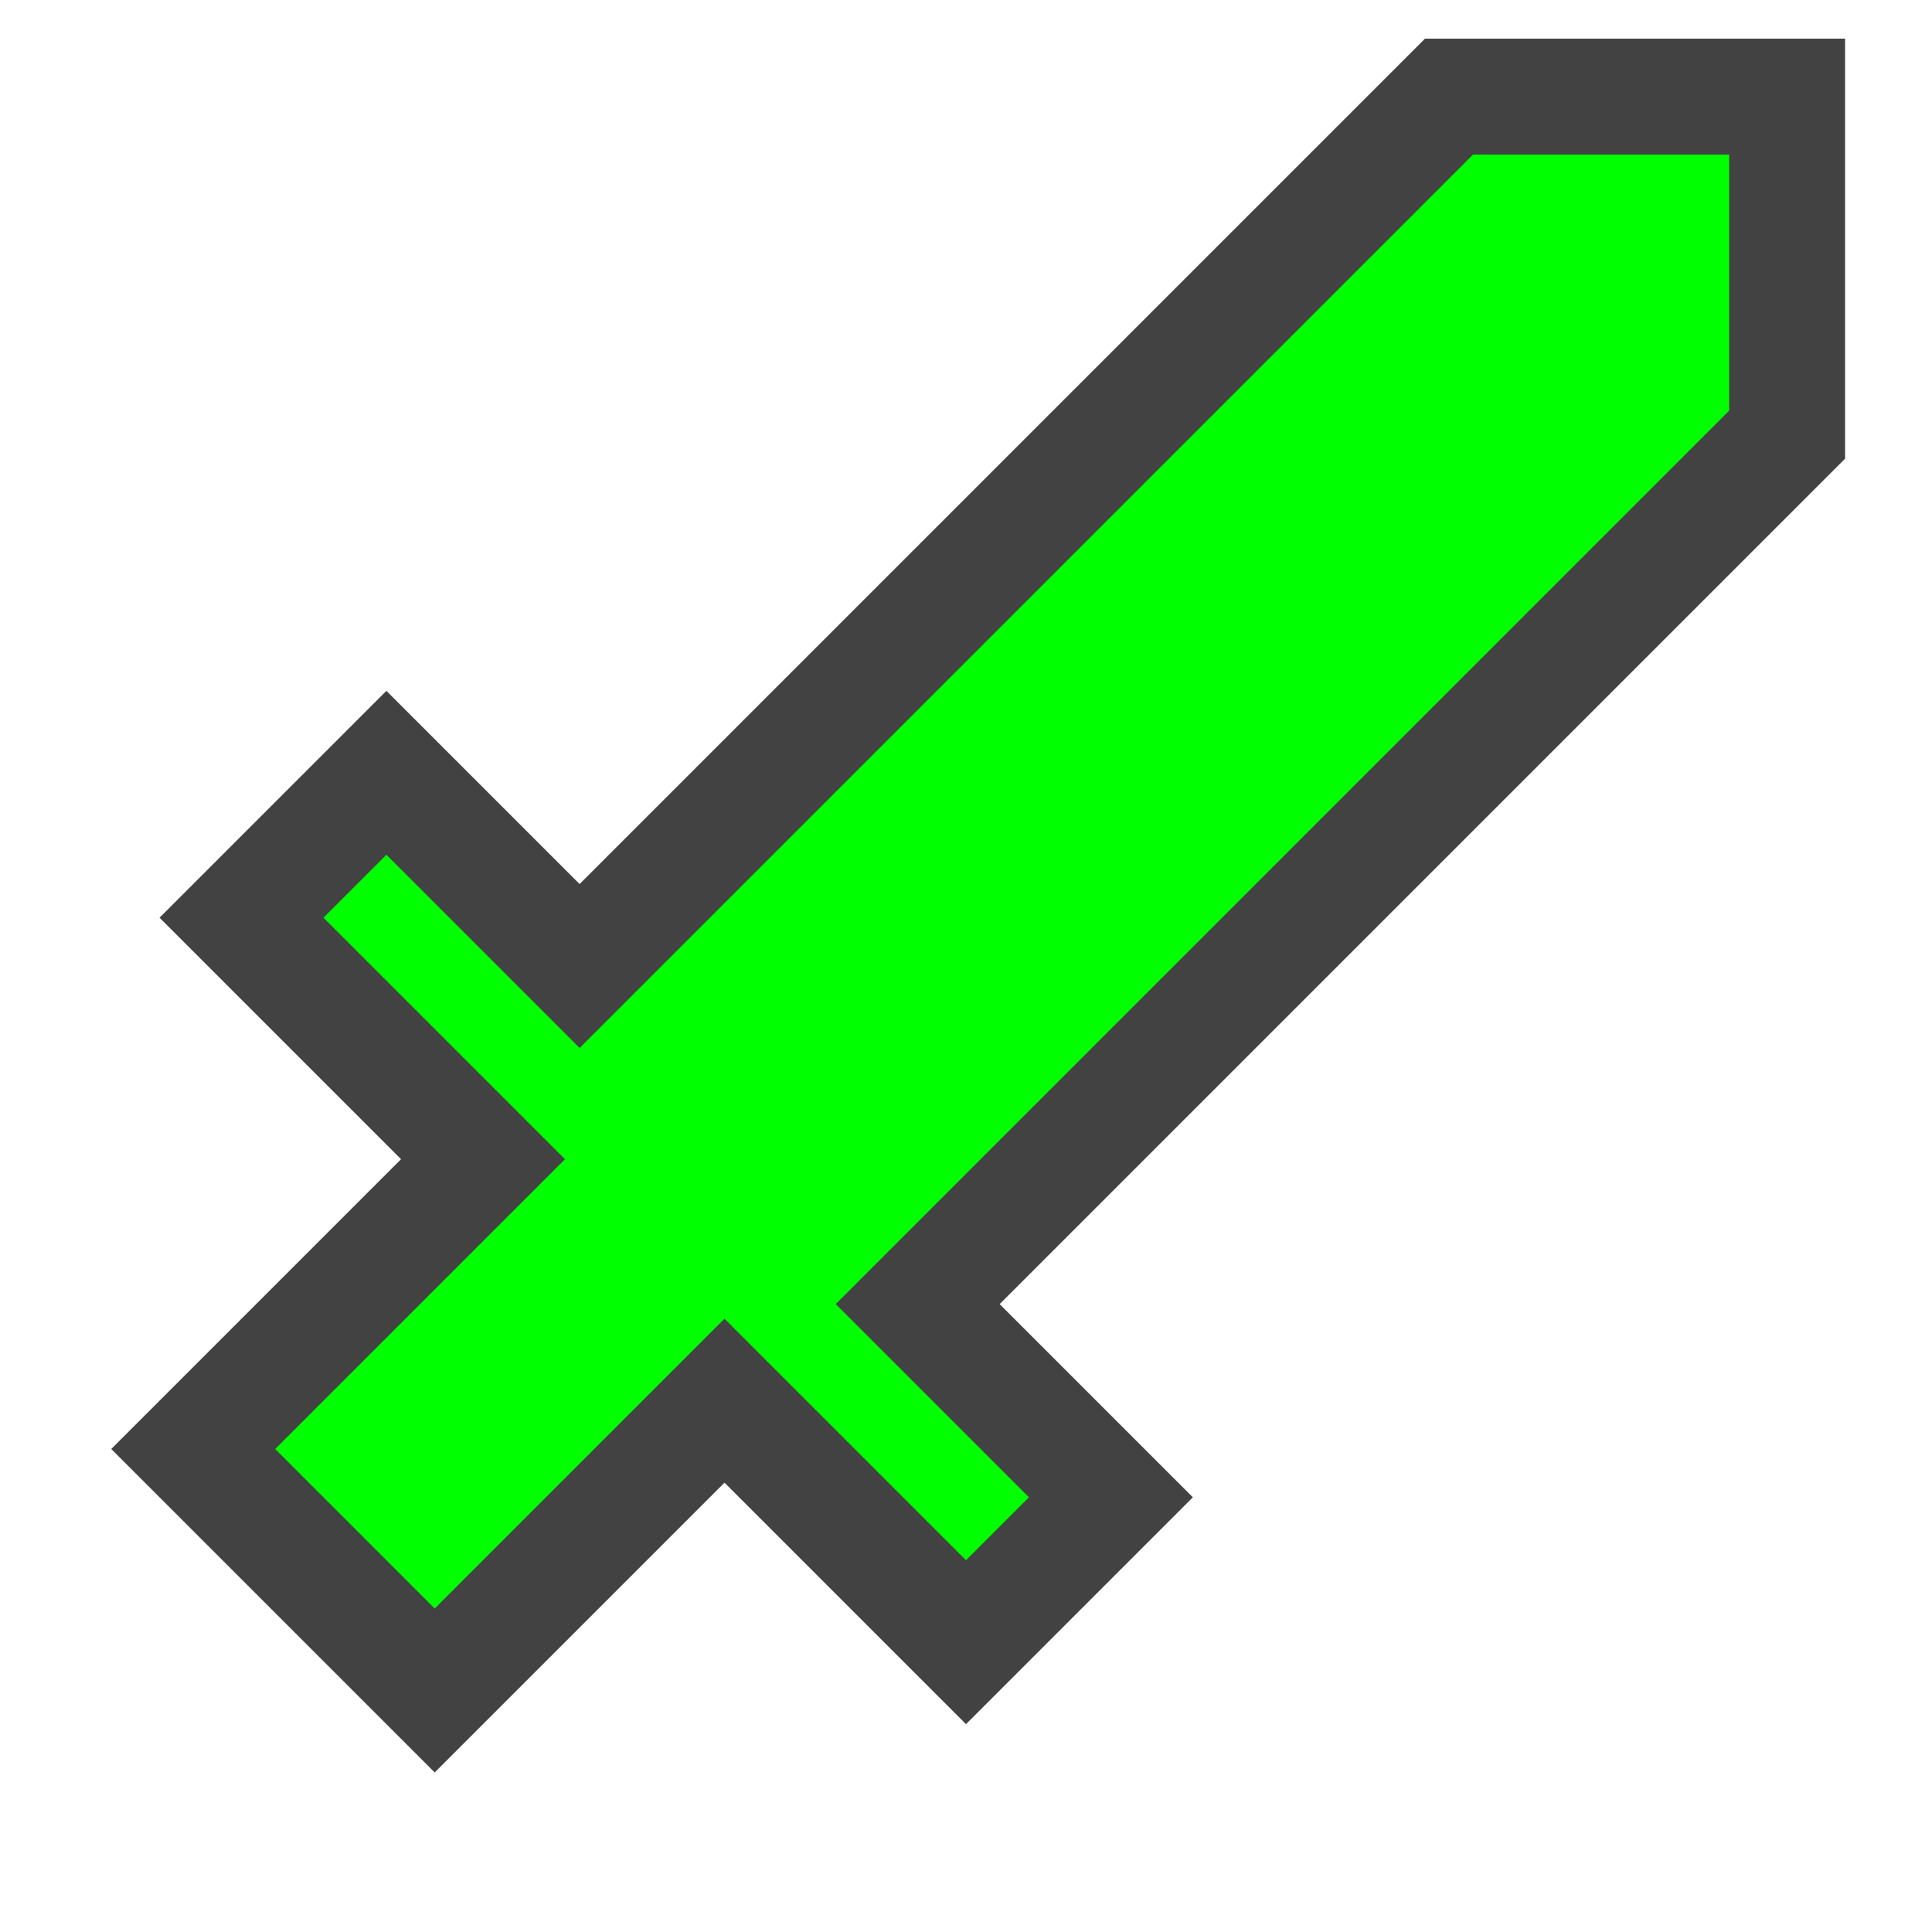
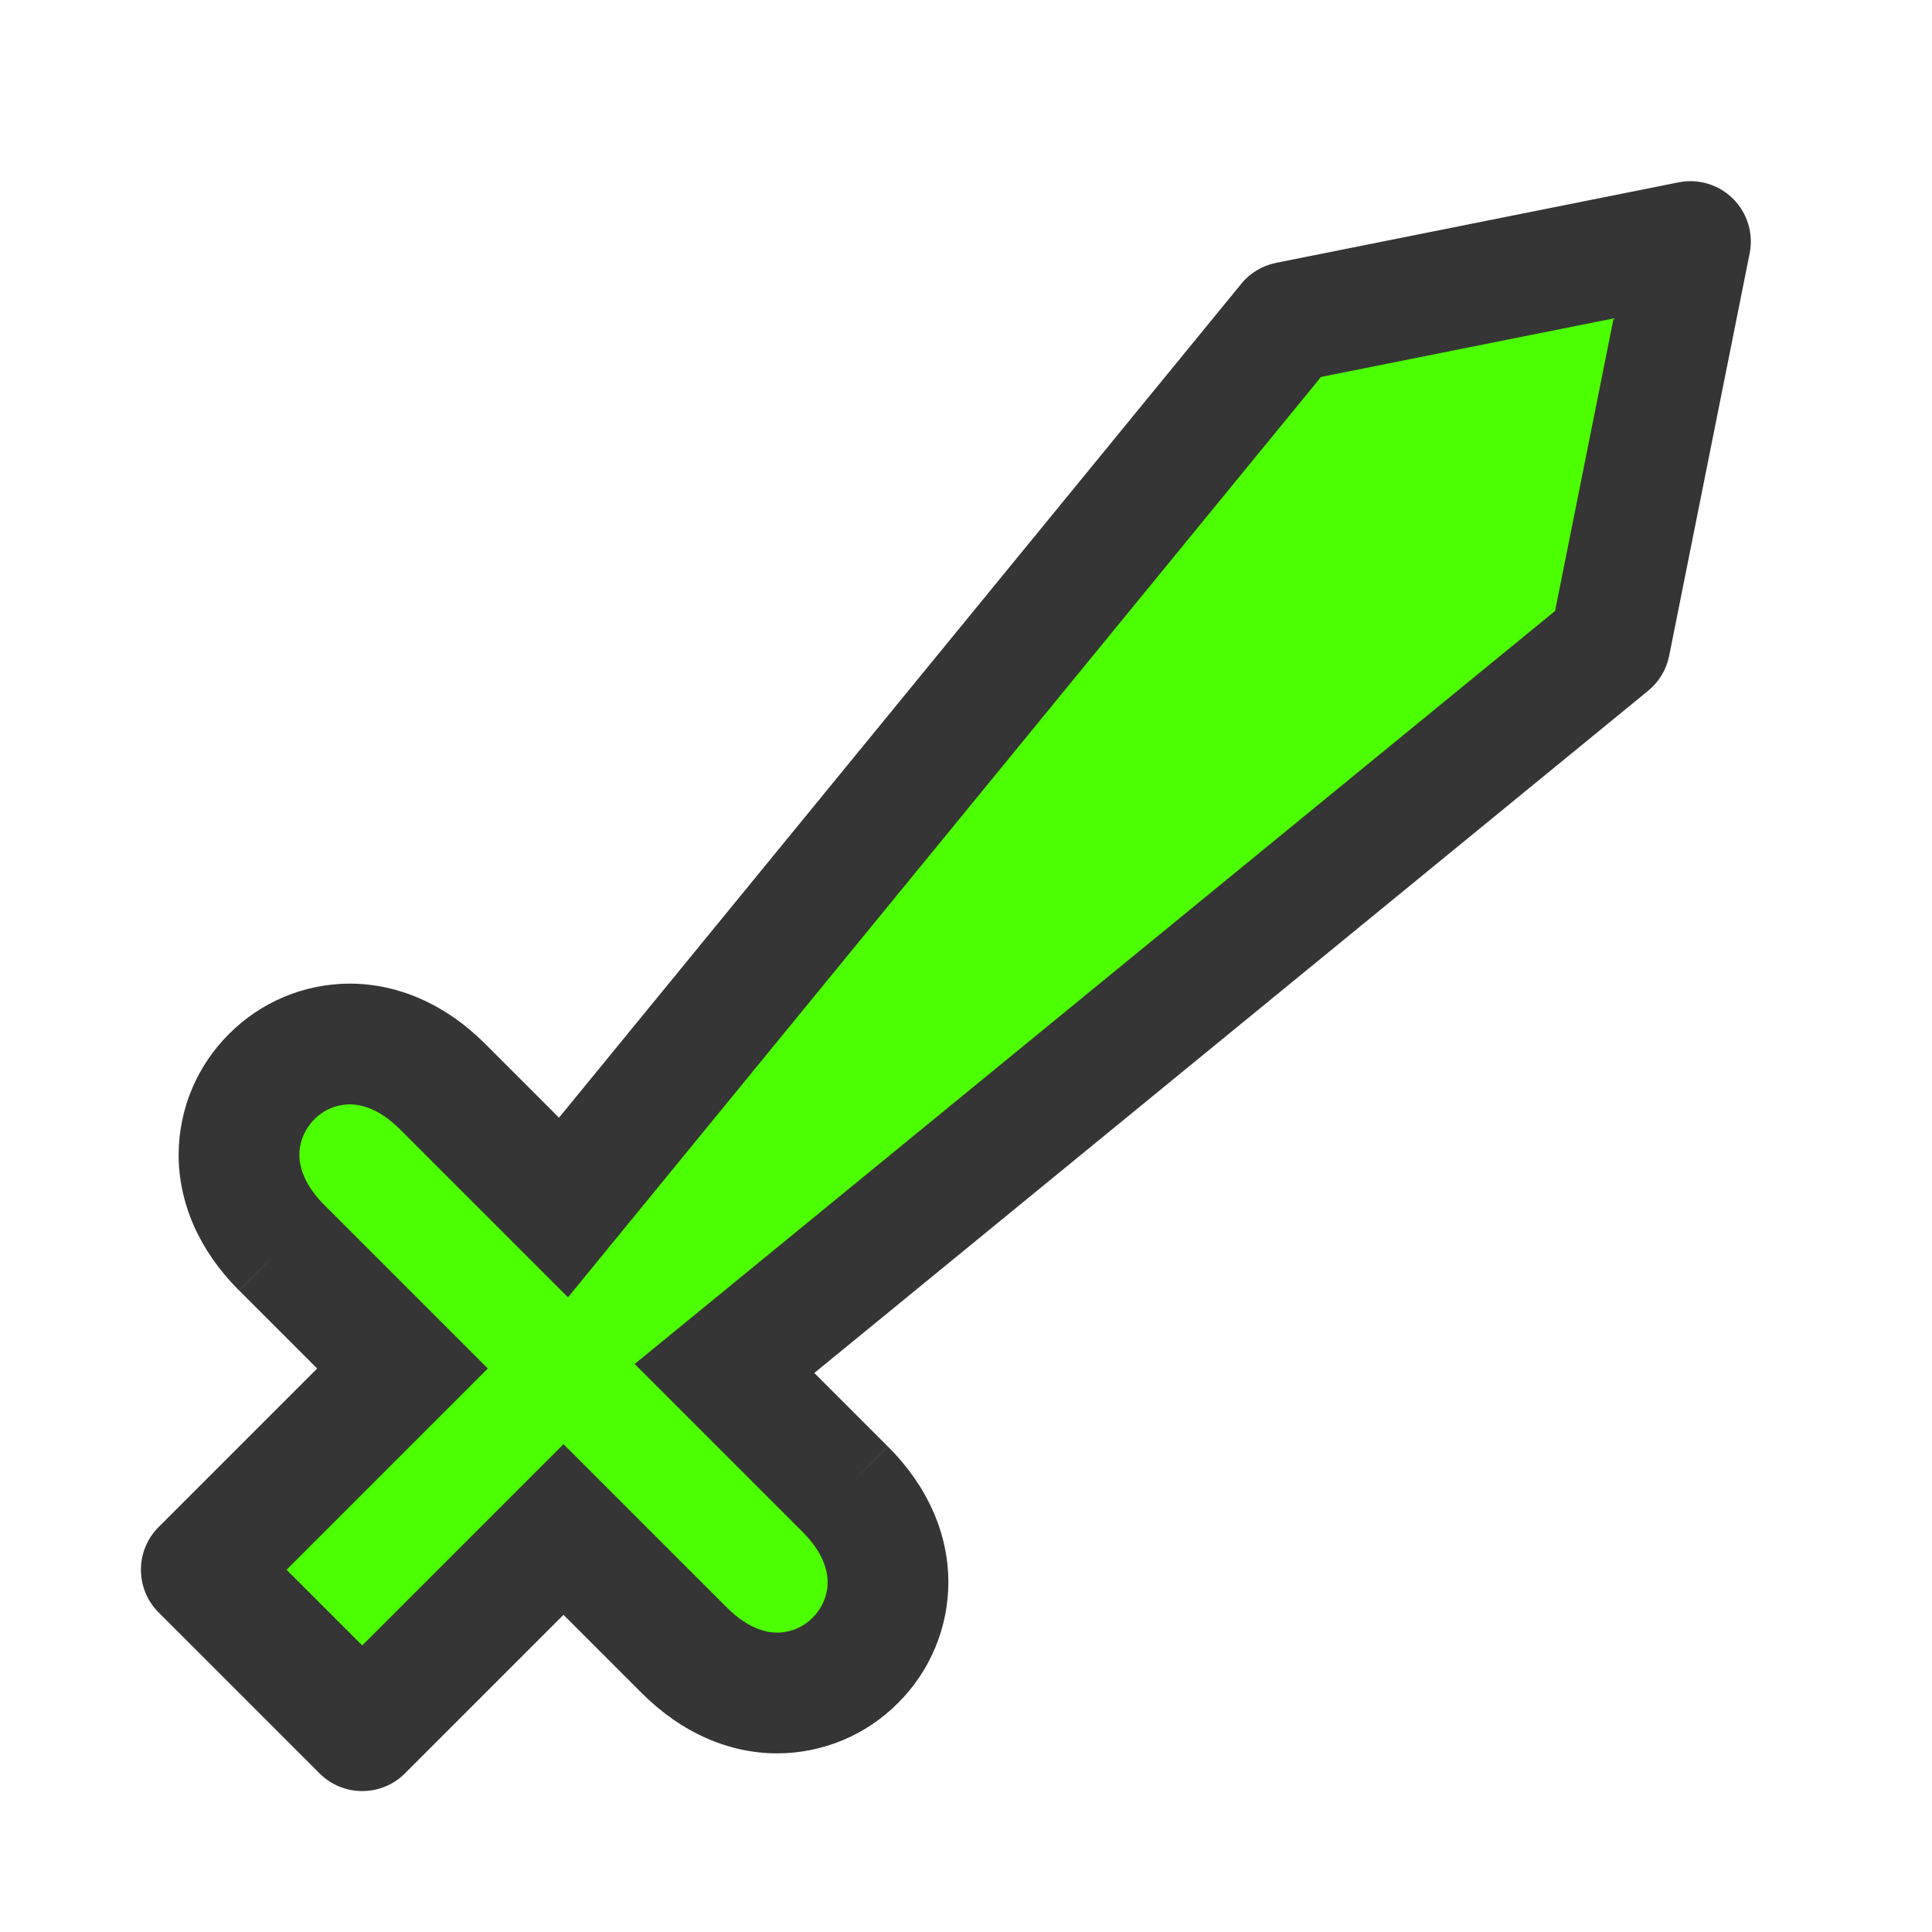
- <svg xmlns="http://www.w3.org/2000/svg" width="200mm" height="200mm" viewBox="0 0 200 200" version="1.1" id="svg1">
-   <g fill="#ff00ff">
-     <path style="fill:#00ff00;stroke:#424242;stroke-width:12" d="        M 185,10        H 150        L 60,100         L 40,80        L 25,95         L 50,120         L 20,150         L 45,175         L 75,145         L 100,170         L 115,155        L 95,135        L 185,45        Z        " />
-   </g>
+ <svg xmlns="http://www.w3.org/2000/svg" width="24" height="24" fill="none" viewBox="0 0 24 24">
+   <path fill="#4cff01" d="M16 4 7 15l-1.5-1.5c-1.5-1.5-3.5.5-2 2L5 17l-2.5 2.5 2 2L7 19l1.5 1.5c1.5 1.5 3.5-.5 2-2L9 17l11-9 1-5z" />
+   <path fill="#353535" d="m7 15-.53.53.586.586.524-.641zm9-11-.147-.735a.75.75 0 0 0-.434.26zm5-1 .735.147a.75.75 0 0 0-.882-.882zm-1 5 .475.58a.75.75 0 0 0 .26-.433zM9 17l-.475-.58-.641.524.586.586zm1.5 1.5-.53.53zM7 19l.53-.53-.53-.53-.53.53zm-2.5 2.5-.53.53a.75.75 0 0 0 1.06 0zm-2-2-.53-.53a.75.75 0 0 0 0 1.06zM5 17l.53.53.53-.53-.53-.53zm-1.5-1.5.53-.53zm2-2-.53.53zM7 15l.58.475 9-11L16 4l-.58-.475-9 11zm9-11 .147.735 5-1L21 3l-.147-.735-5 1zm5-1-.735-.147-1 5L20 8l.735.147 1-5zm-1 5-.475-.58-11 9L9 17l.475.58 11-9zM9 17l-.53.53 1.5 1.5.53-.53.53-.53-1.5-1.5zm1.5 1.5-.53.53c.251.252.311.473.311.626 0 .163-.068.32-.186.439a.62.62 0 0 1-.439.186c-.153 0-.374-.06-.626-.311l-.53.53-.53.53c.498.499 1.09.751 1.686.751a2.12 2.12 0 0 0 1.5-.626 2.12 2.12 0 0 0 .625-1.499c0-.597-.252-1.188-.75-1.686zm-2 2 .53-.53-1.5-1.5L7 19l-.53.53 1.5 1.5zM7 19l-.53-.53-2.5 2.5.53.53.53.53 2.5-2.5zm-2.5 2.5.53-.53-2-2-.53.53-.53.53 2 2zm-2-2 .53.53 2.5-2.5L5 17l-.53-.53-2.5 2.5zM5 17l.53-.53-1.5-1.5-.53.53-.53.53 1.5 1.5zm-1.5-1.5.53-.53c-.251-.252-.311-.473-.311-.626 0-.163.068-.32.186-.439a.62.62 0 0 1 .439-.186c.153 0 .374.06.626.311l.53-.53.53-.53c-.498-.499-1.09-.751-1.686-.751a2.12 2.12 0 0 0-1.5.626 2.12 2.12 0 0 0-.625 1.499c0 .597.252 1.188.75 1.686zm2-2-.53.53 1.5 1.5L7 15l.53-.53-1.5-1.5z" />
</svg>
